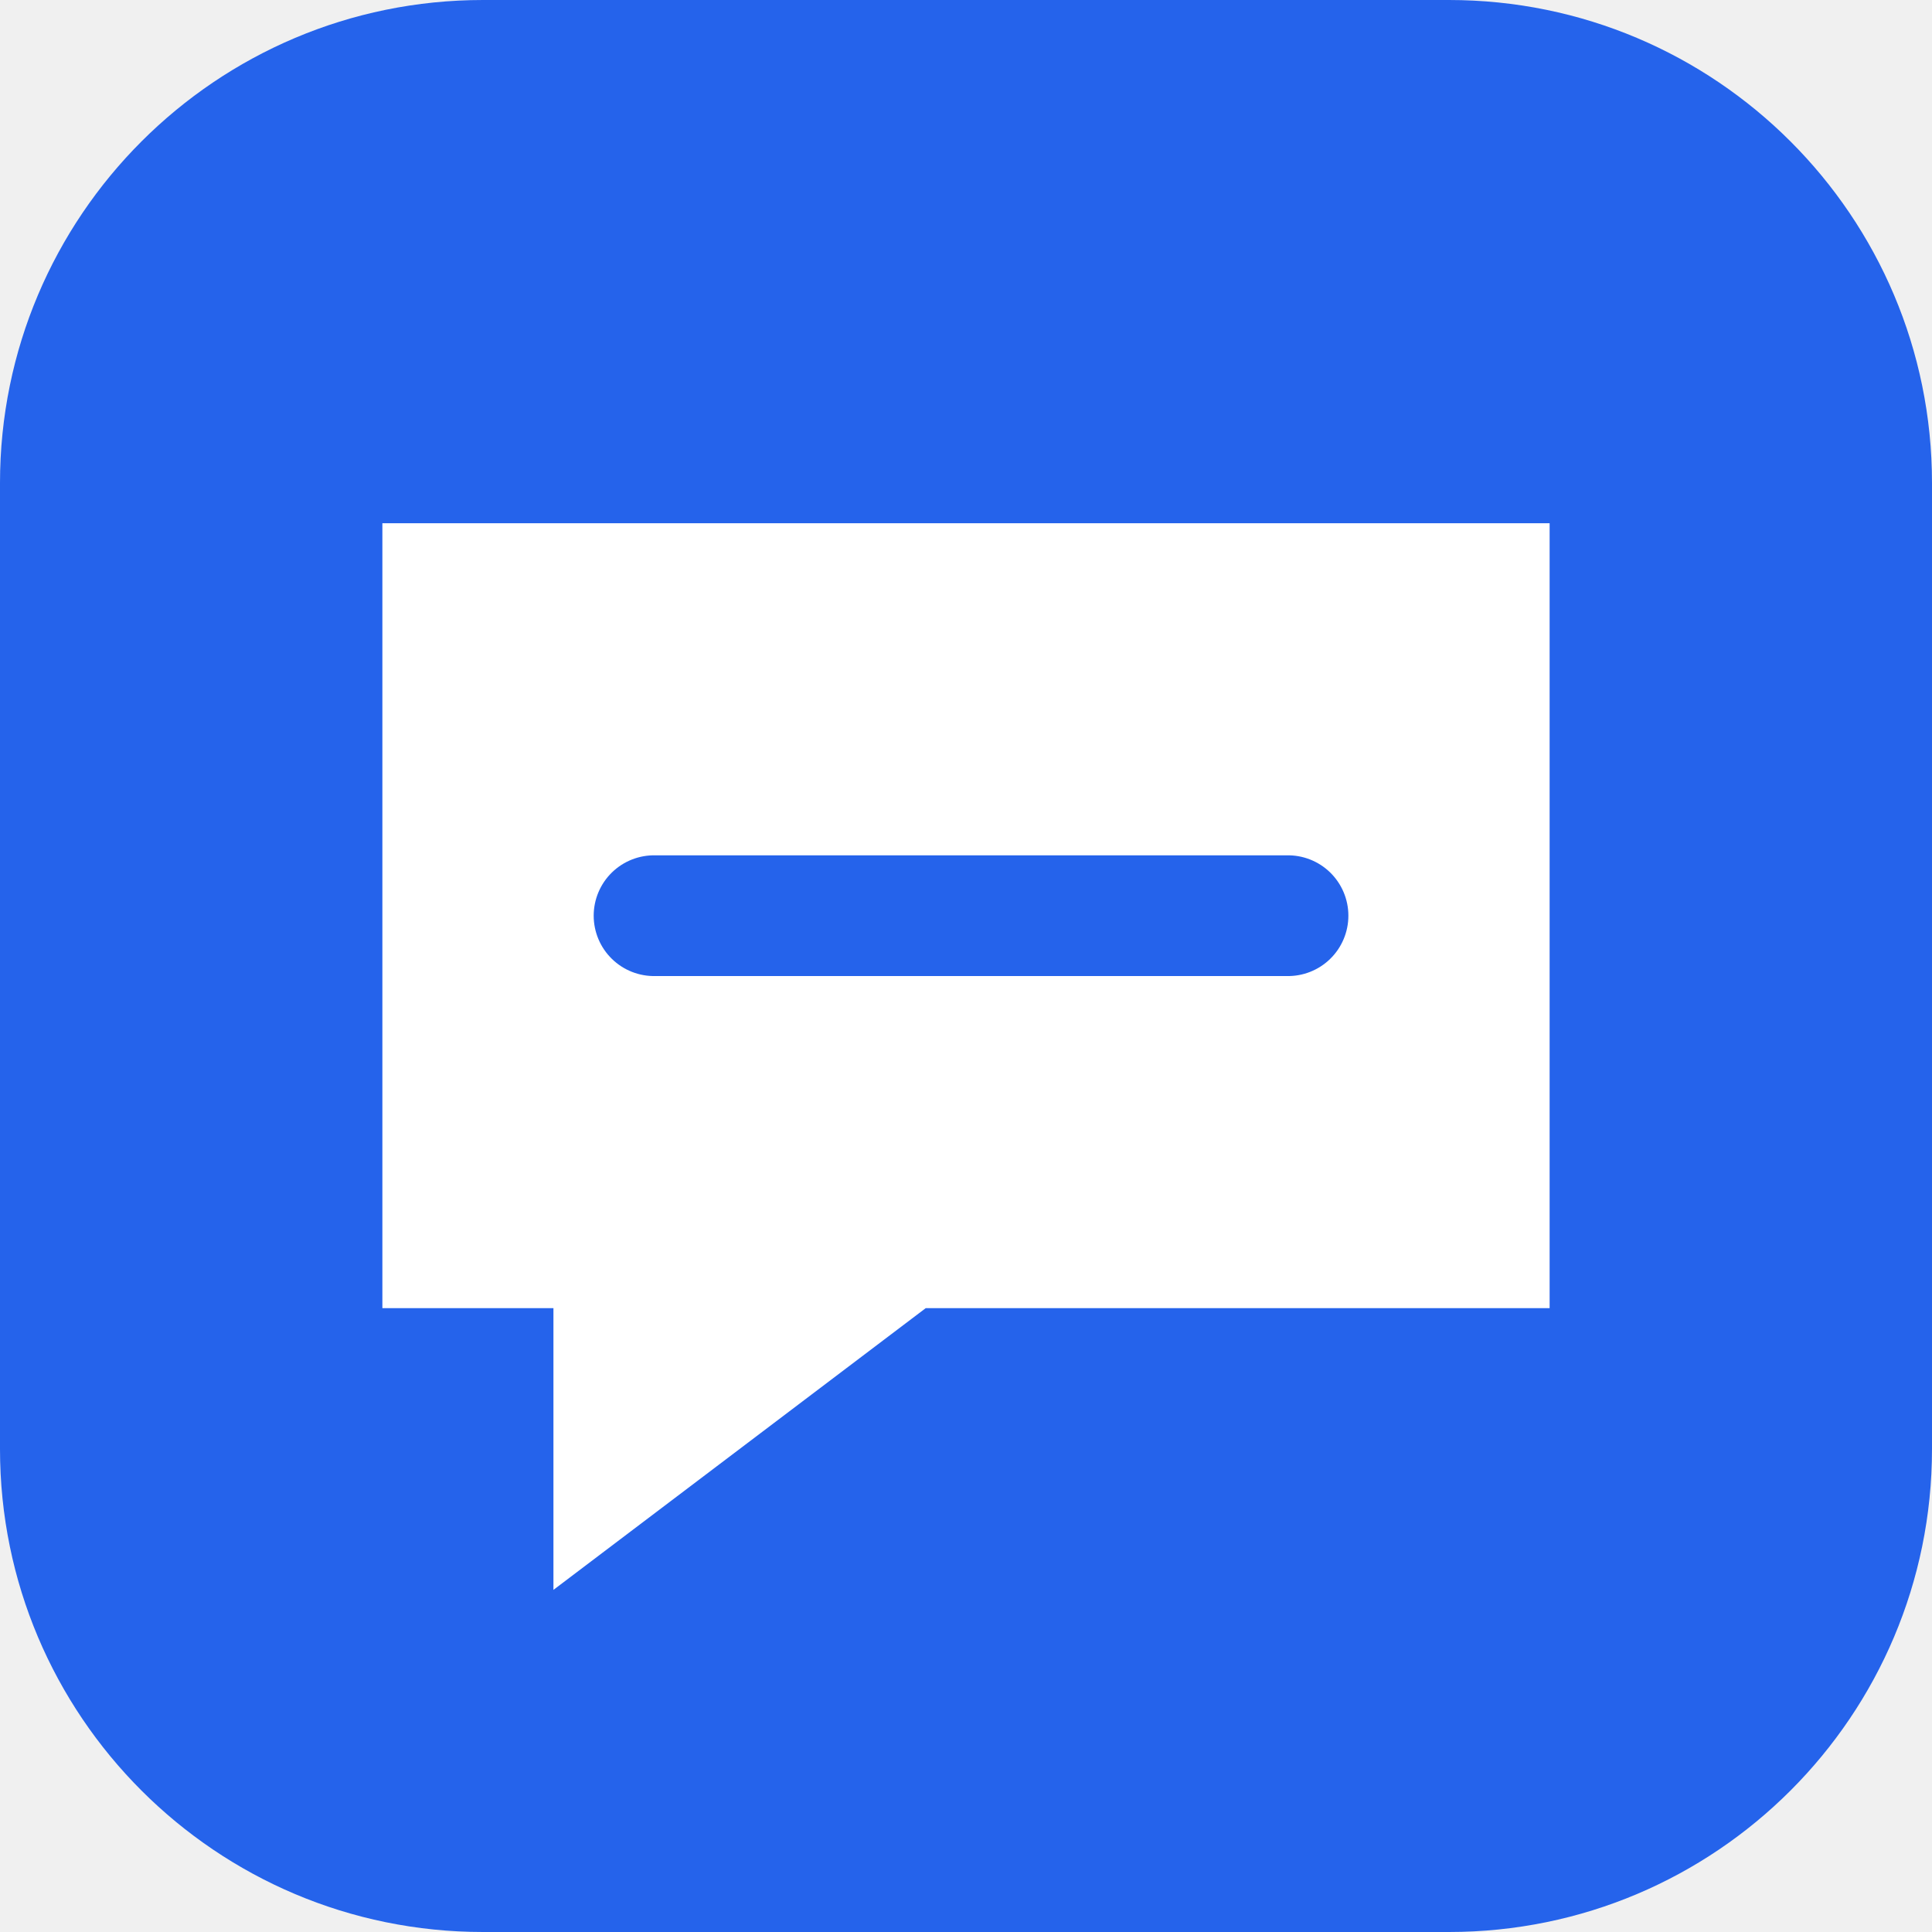
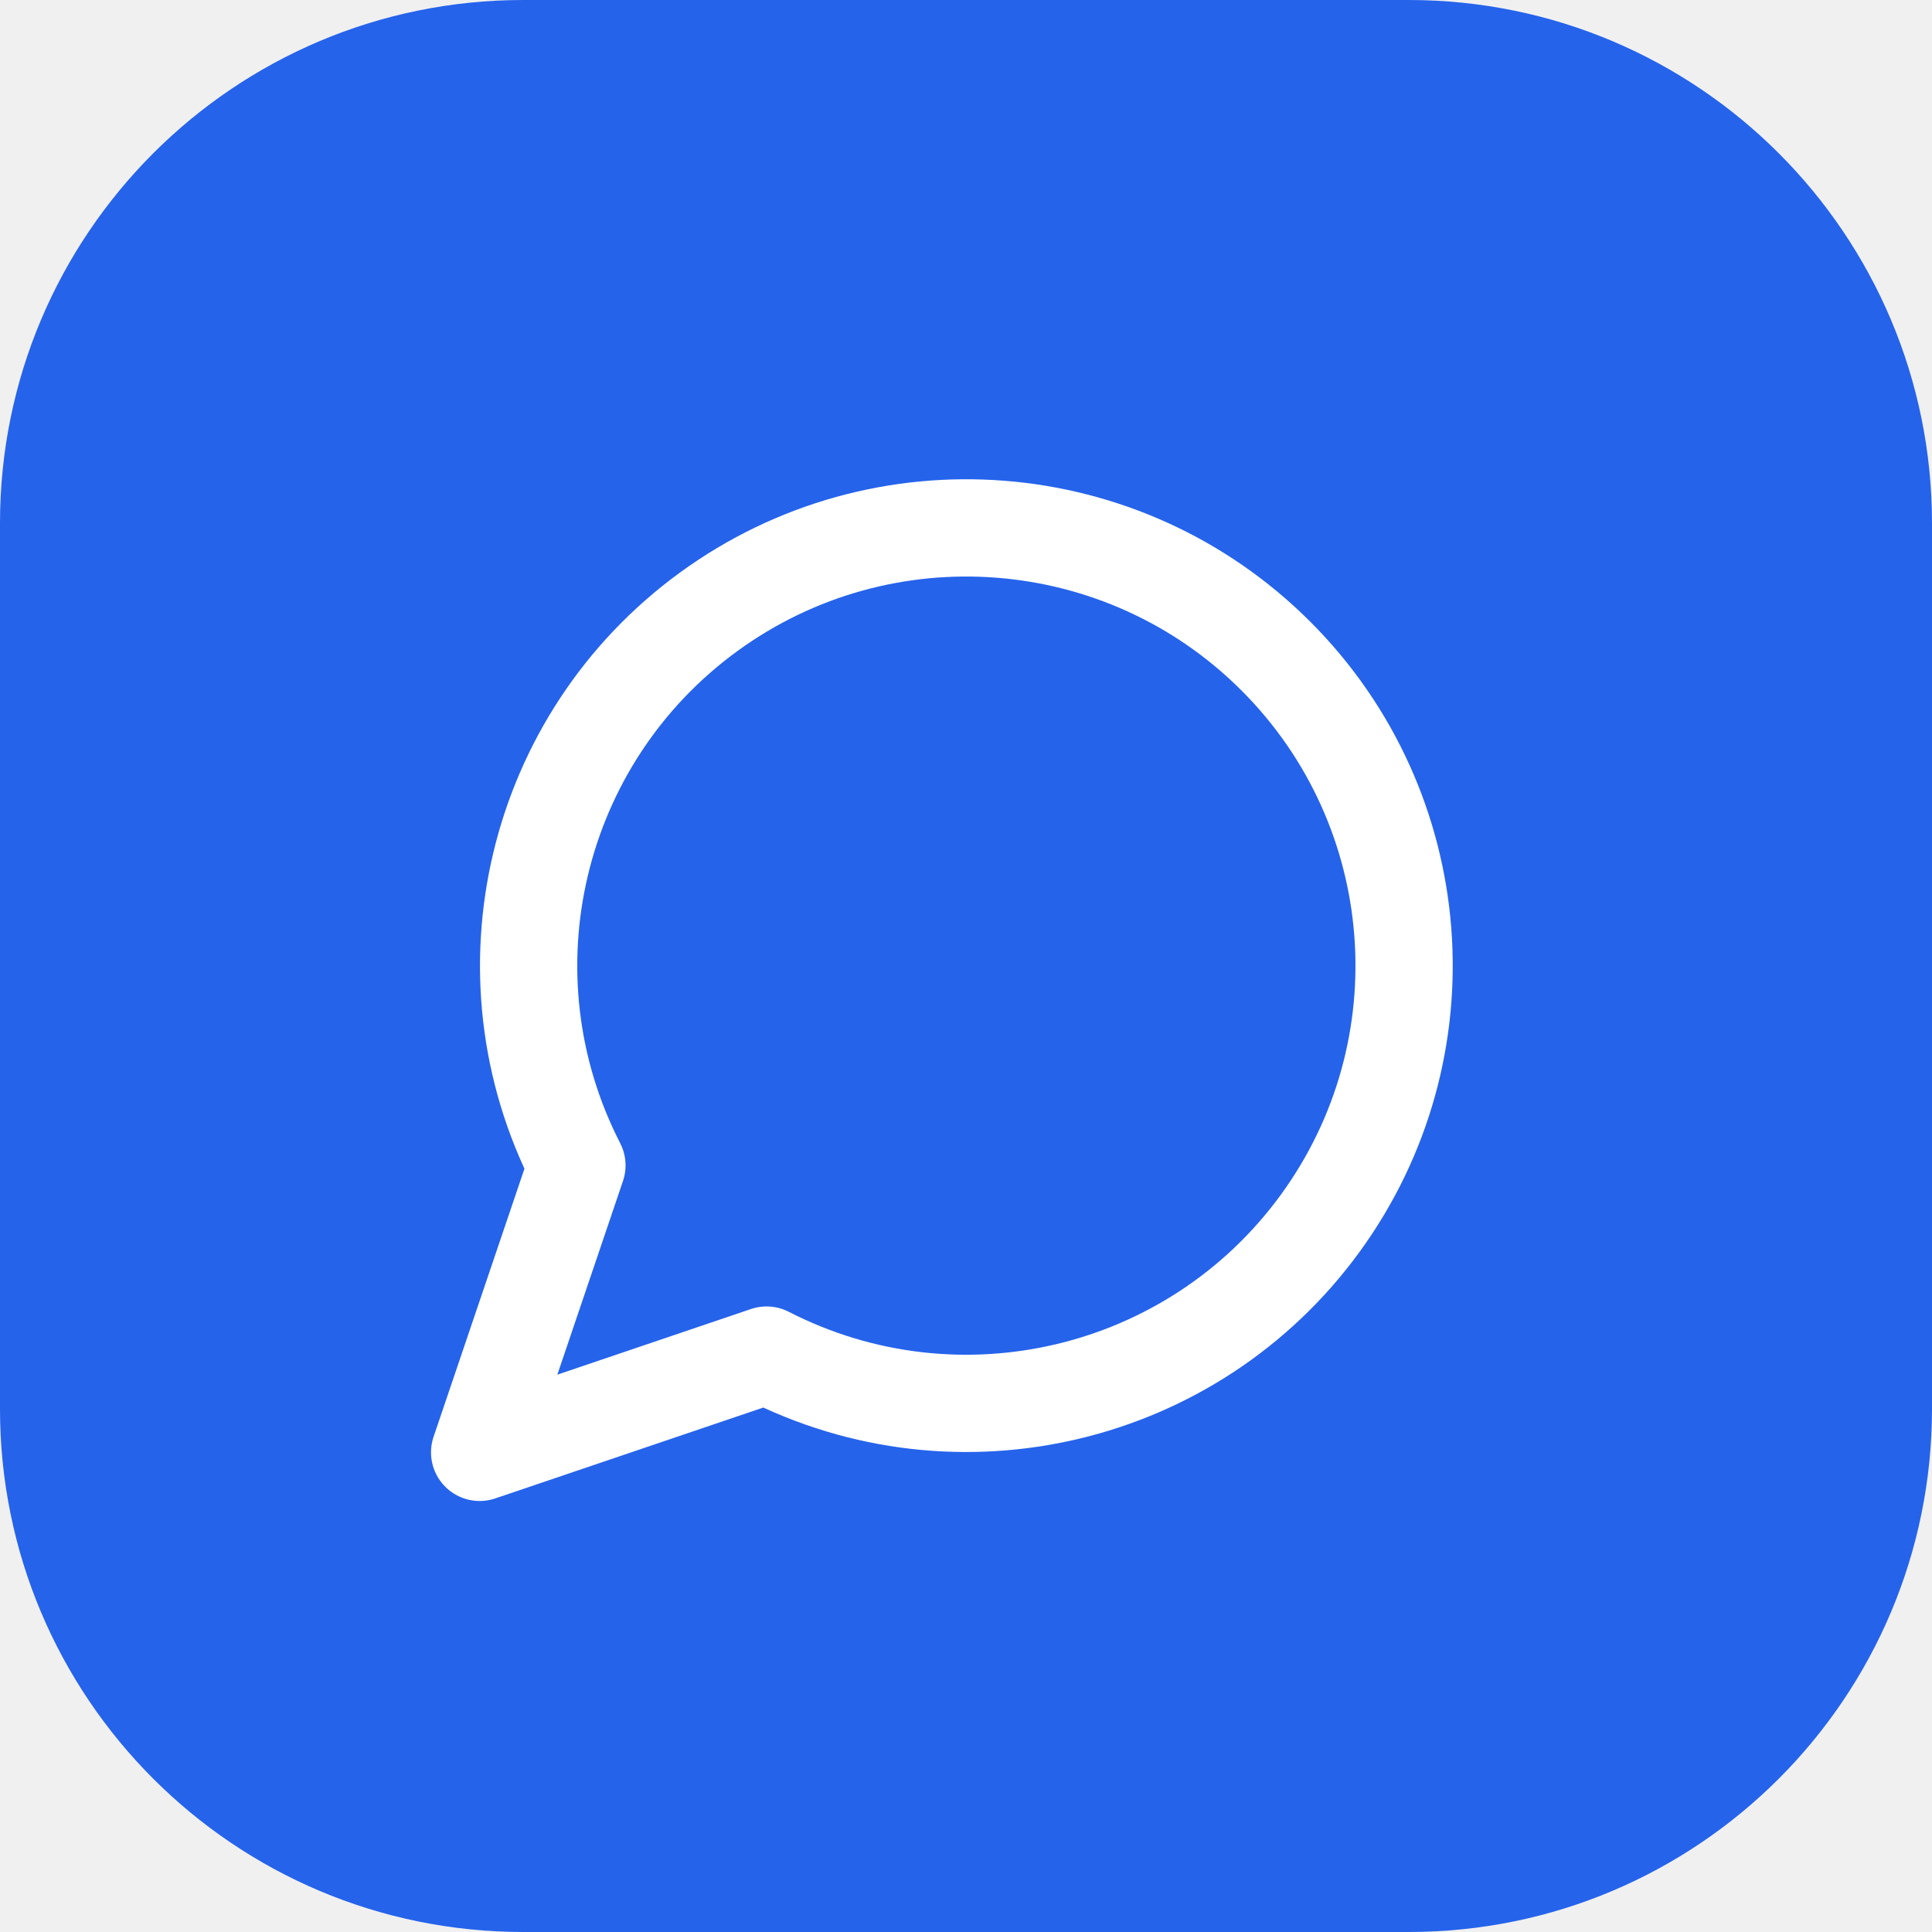
<svg xmlns="http://www.w3.org/2000/svg" viewBox="0 0 192 192">
-   <rect width="192" height="192" rx="48" fill="#2563eb" />
-   <path d="M38 52h116v78H92l-37 28v-28H38z" fill="#fff" />
-   <path d="M65 91h63" stroke="#2563eb" stroke-width="12" stroke-linecap="round" />
+   <rect width="192" height="192" rx="52" fill="#2563eb" />
+   <g transform="translate(38 38) scale(4.833333)" fill="none" stroke="#fff" stroke-width="2" stroke-linecap="round" stroke-linejoin="round">
+     <path d="M7.9 20A9 9 0 1 0 4 16.1L2 22Z" />
+   </g>
</svg>
